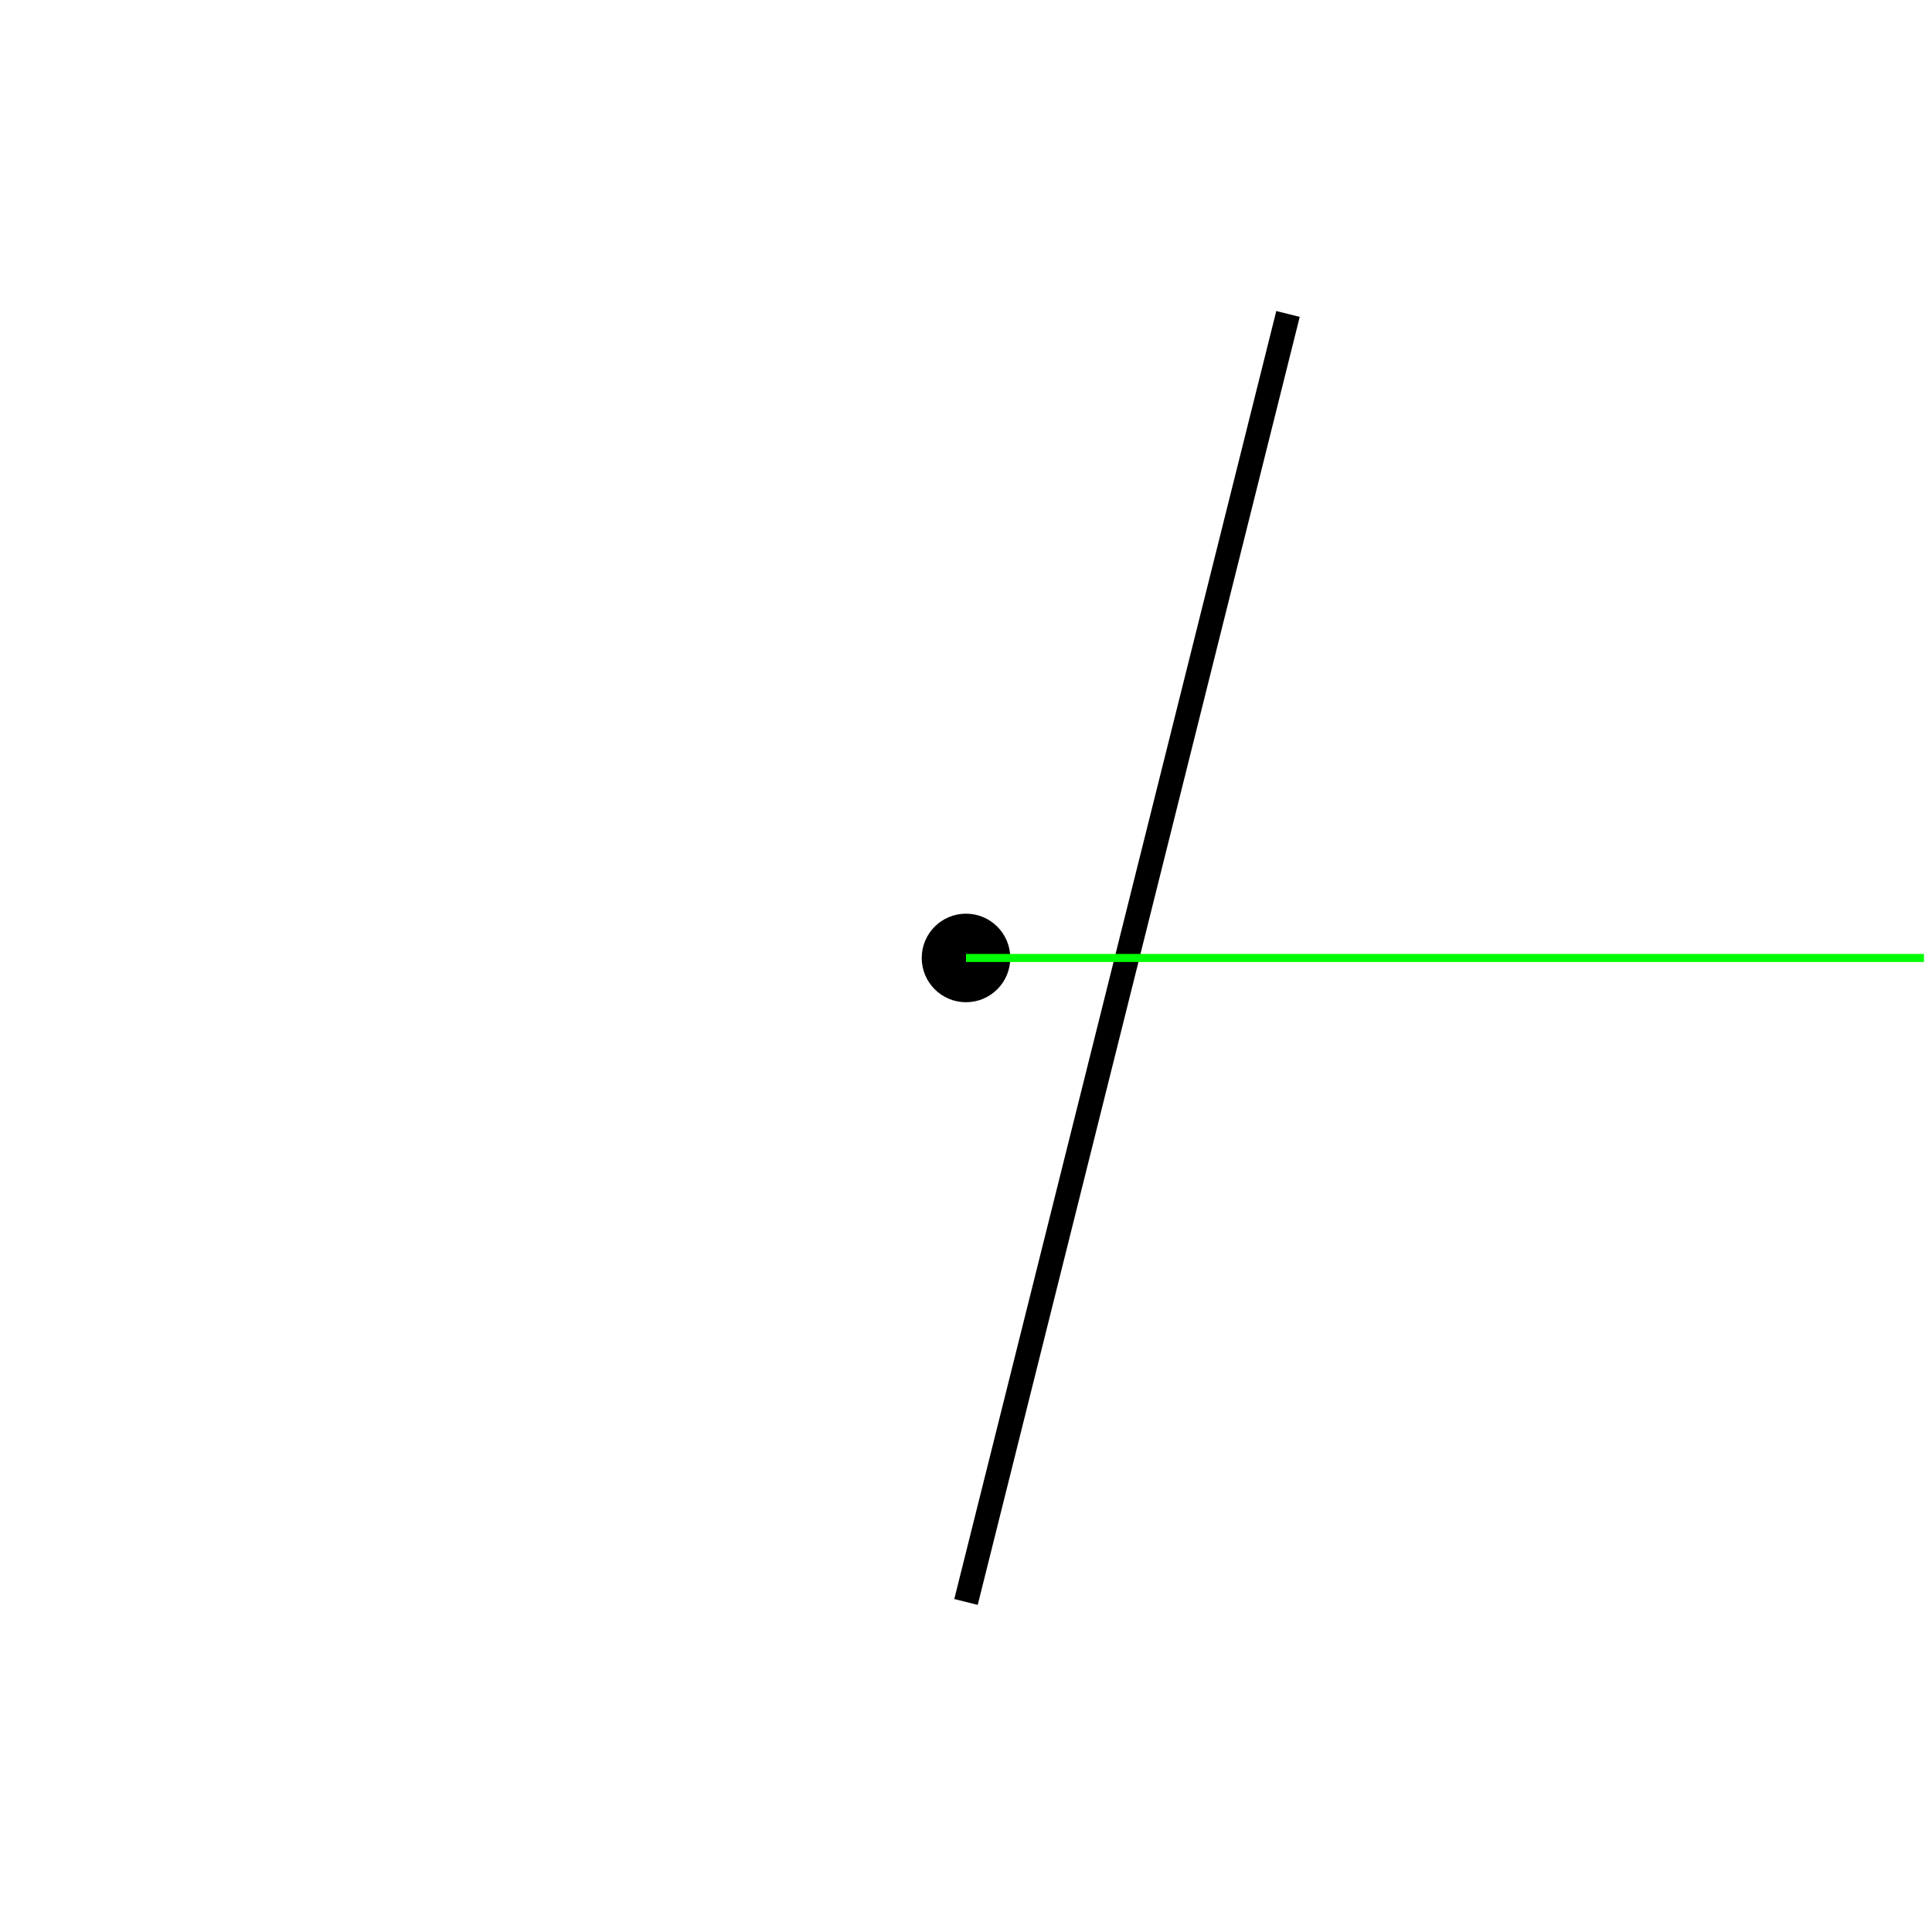
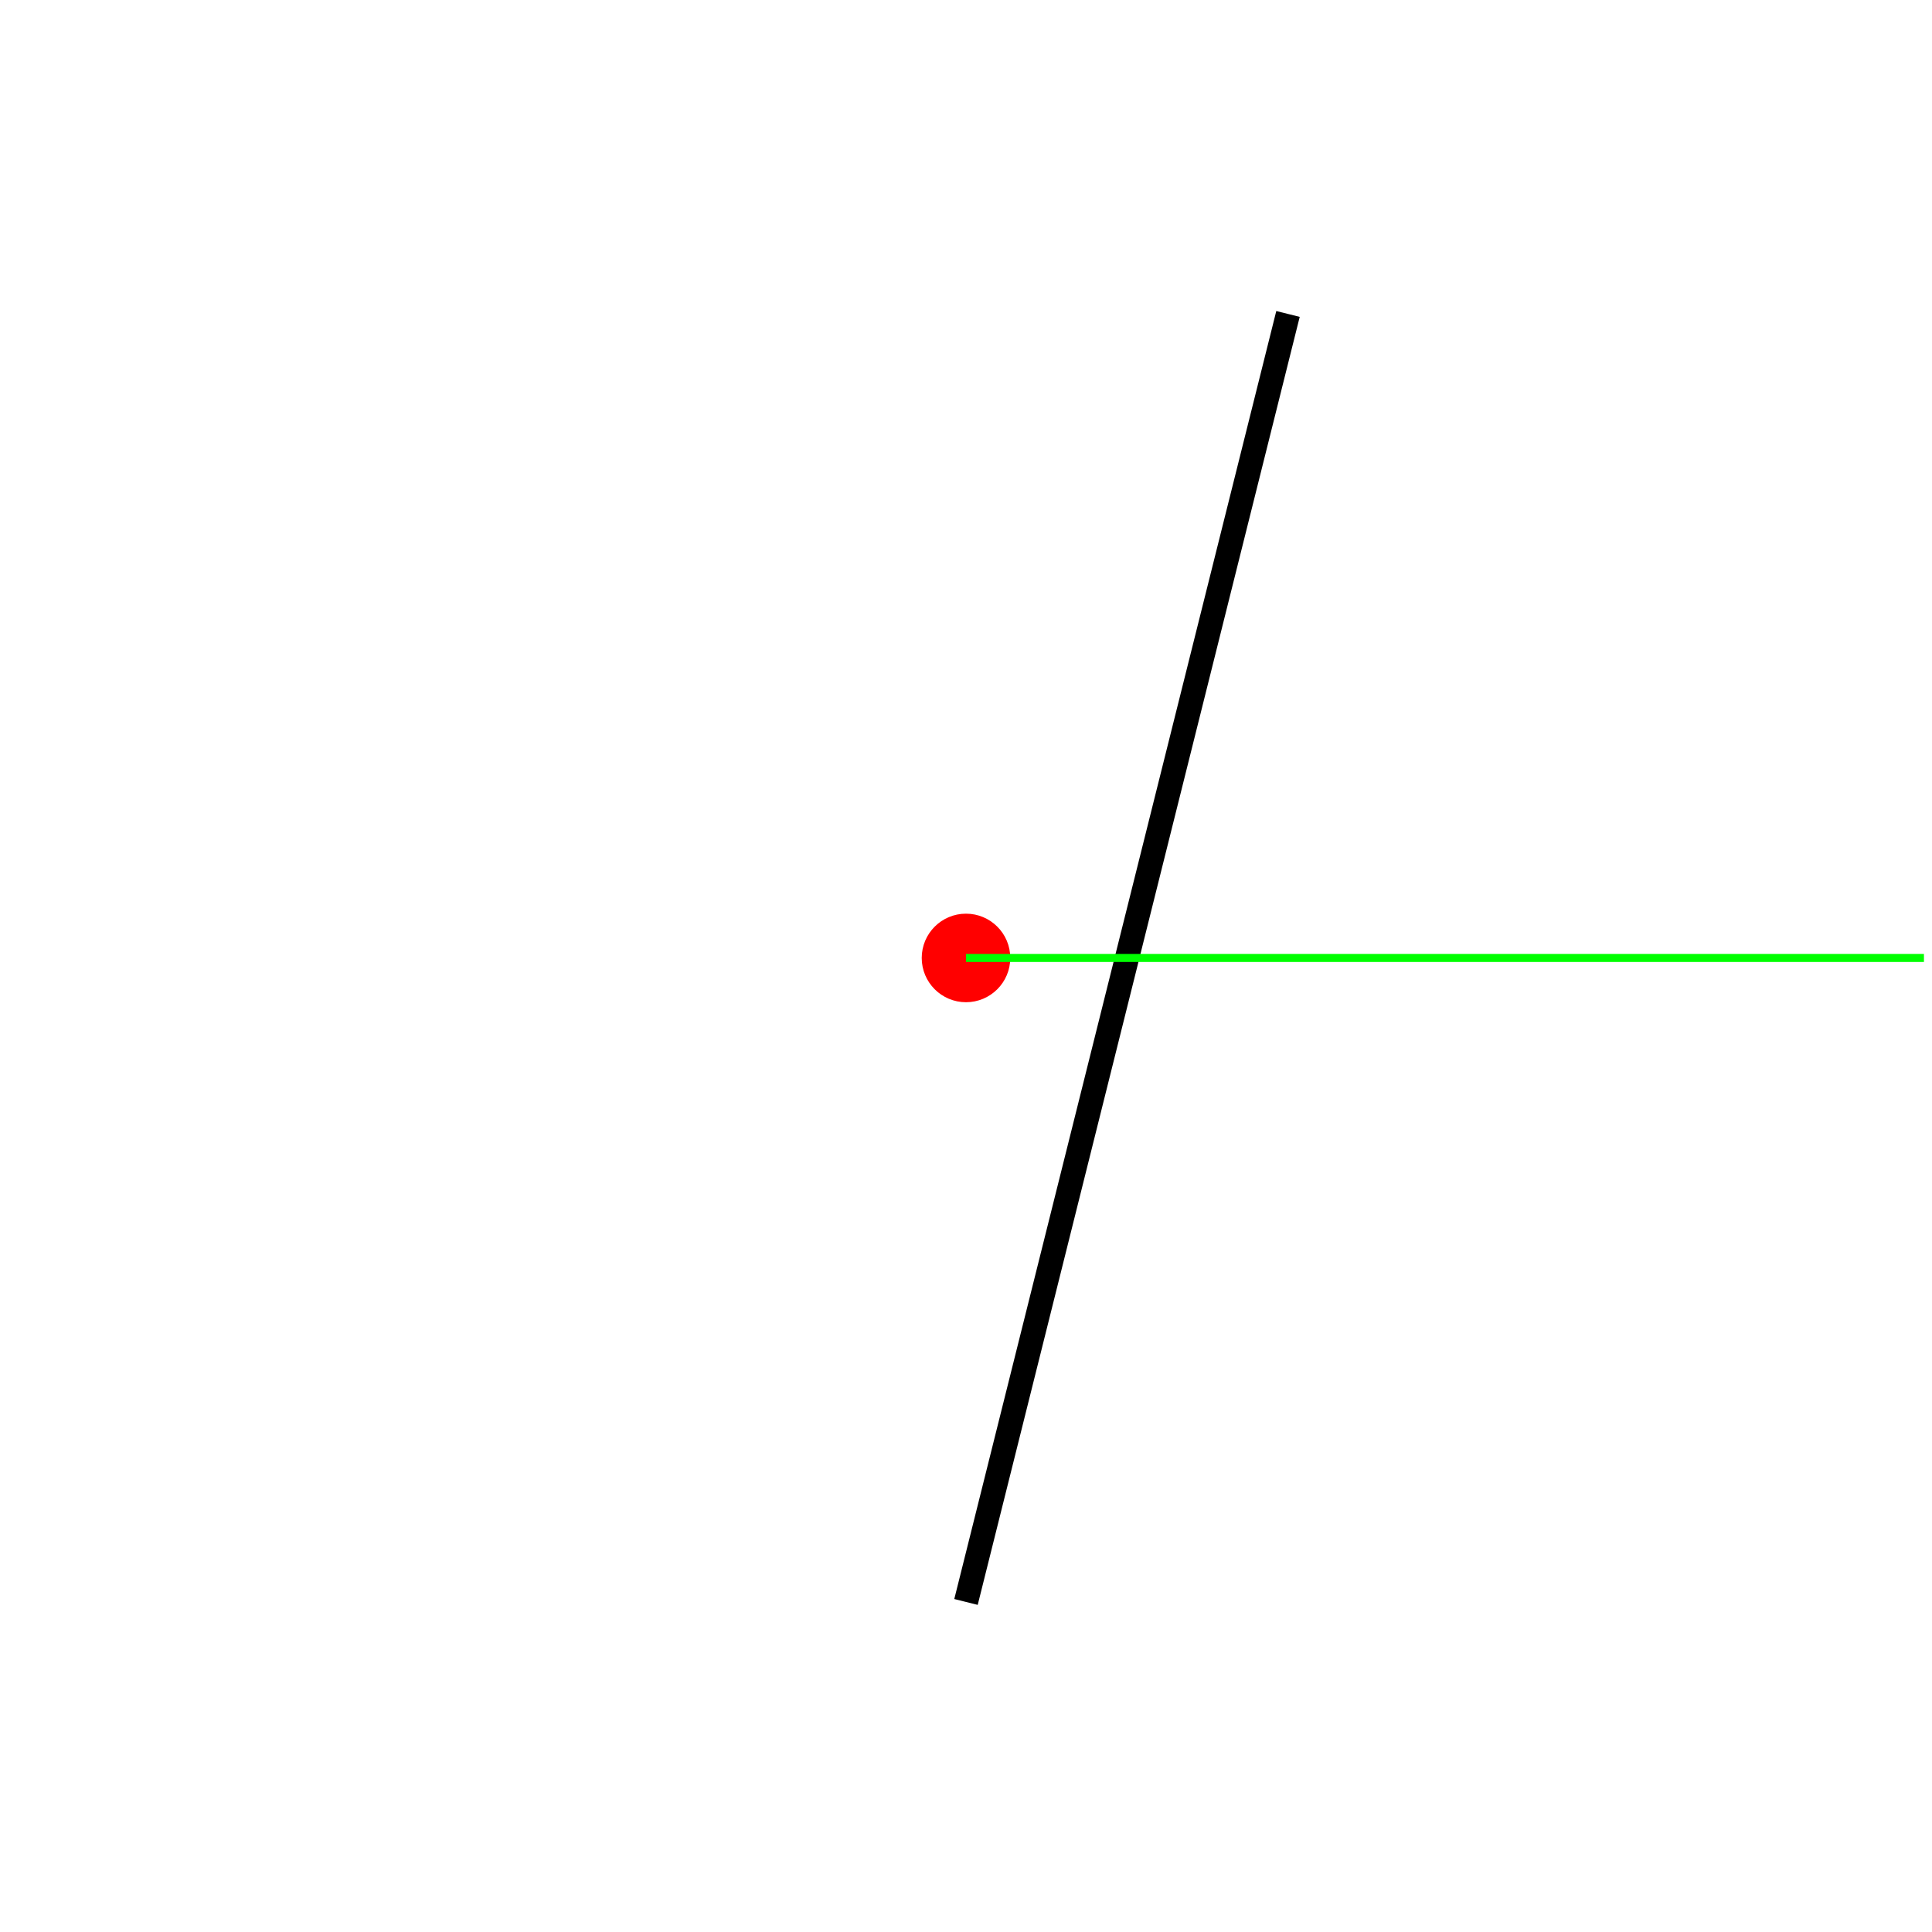
<svg xmlns="http://www.w3.org/2000/svg" version="1.1" width="240" height="240">
  <rect x="0" y="0" width="240" height="240" stroke="#ffffff" fill="#ffffff" />
  <polygon points=" 160,39 120,199 " stroke-width="3" stroke="#000000" fill="none" />
-   <circle cx="120" cy="119" r="5" stroke="#000000" fill="#000000" />
+   <circle cx="120" cy="119" r="5" stroke="#ff0000" fill="#ff0000" />
  <line x1="120" y1="119" x2="239" y2="119" stroke-width="1" stroke="#00ff00" fill="none" />
</svg>
